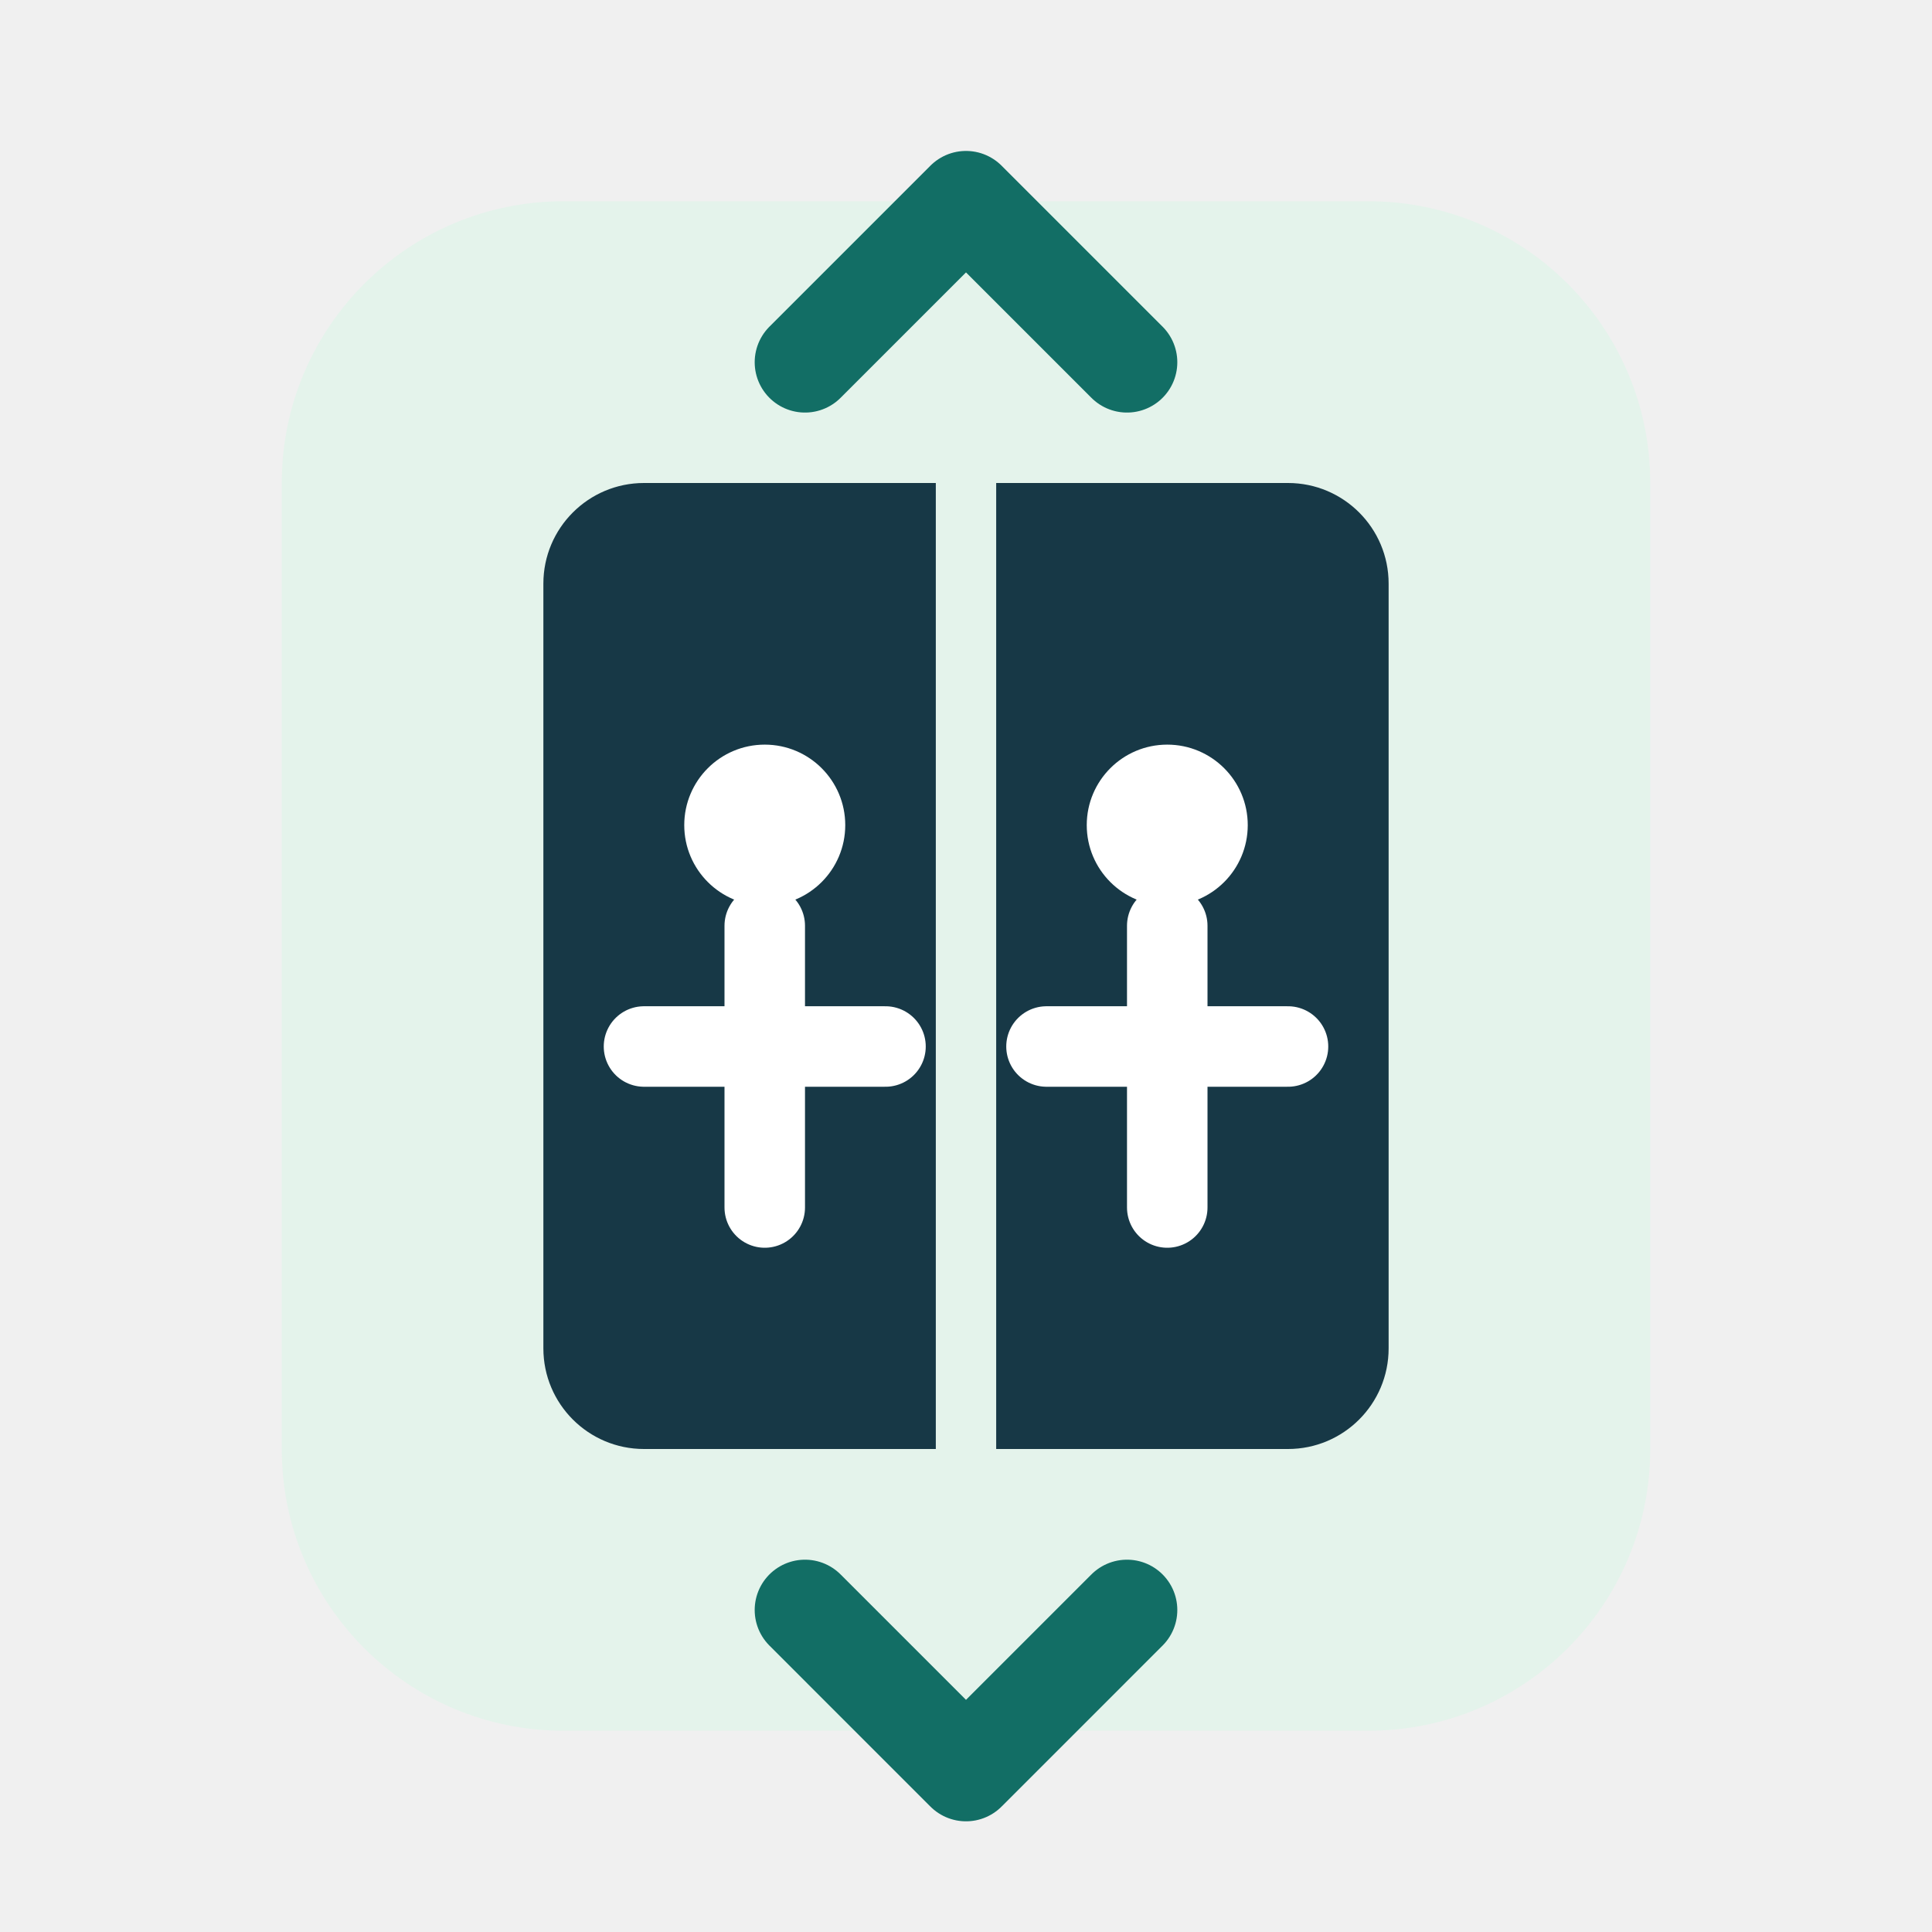
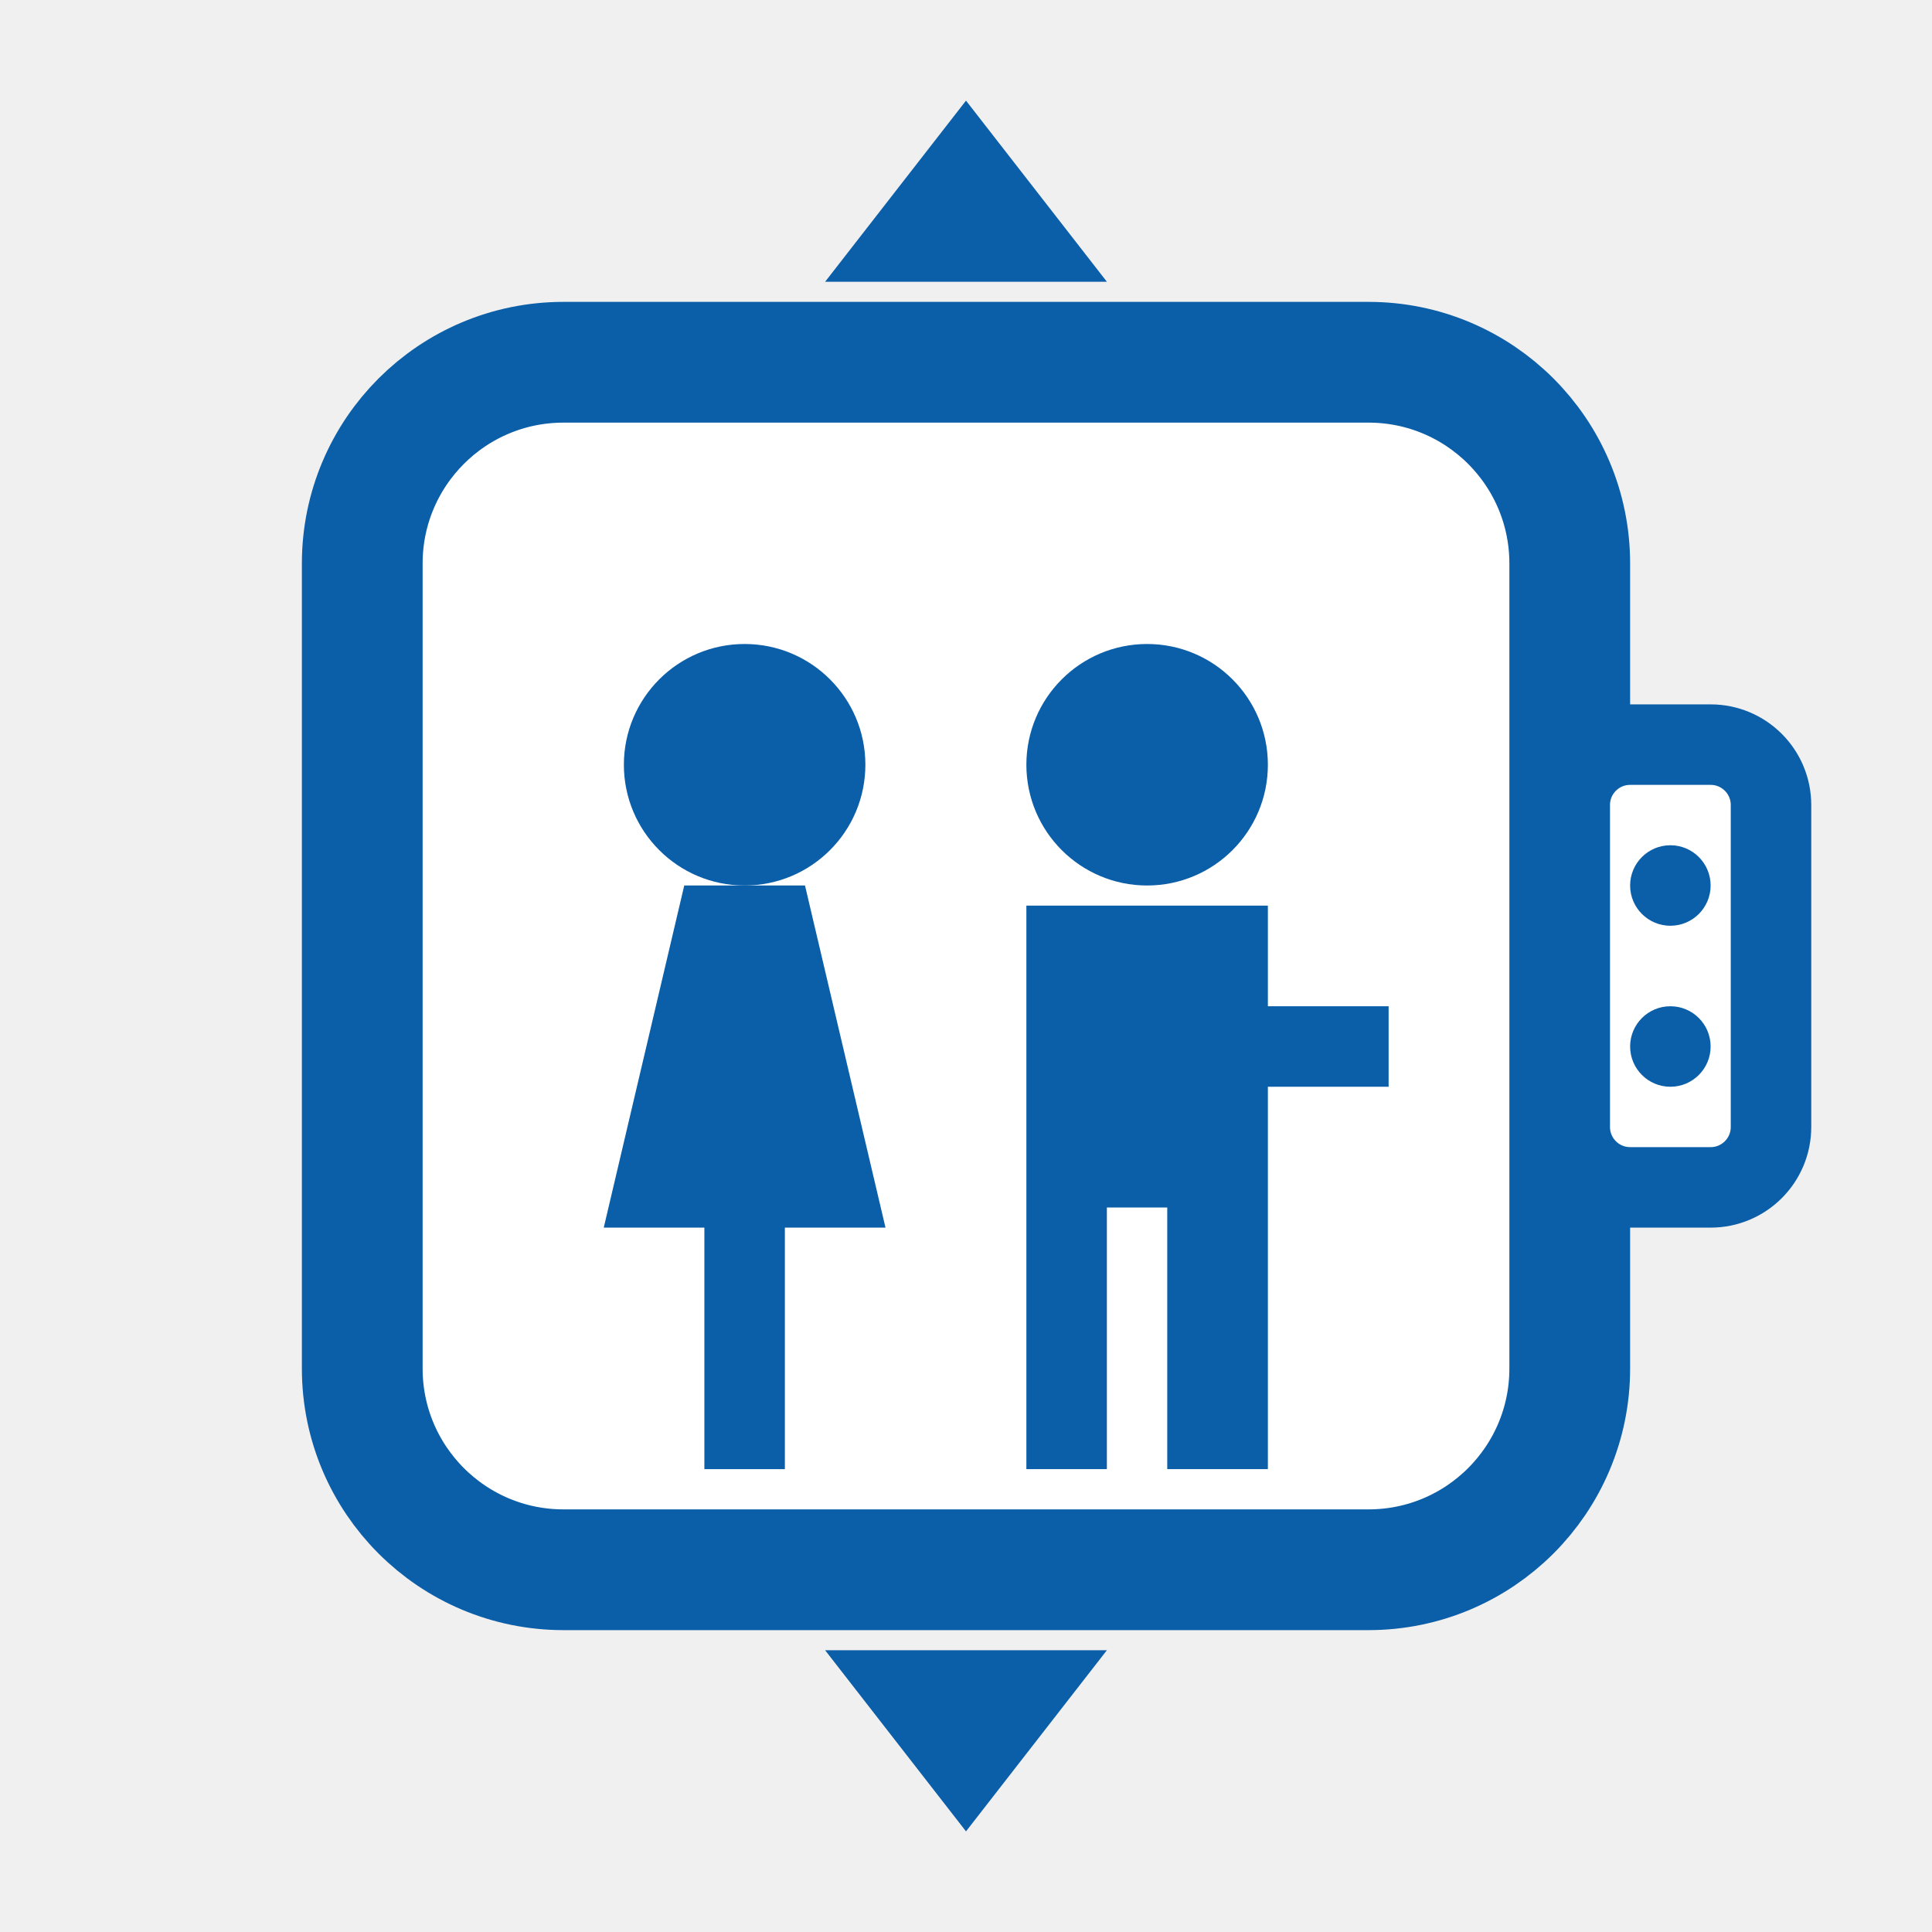
- <svg xmlns="http://www.w3.org/2000/svg" viewBox="0 0 96 96">
-   <rect x="14" y="10" width="68" height="76" rx="14" fill="#e4f3eb" />
-   <rect x="27" y="24" width="42" height="48" rx="5" fill="#173846" />
-   <path d="M48 24v48" stroke="#e4f3eb" stroke-width="3" />
-   <path d="M40 18l8-8 8 8" fill="none" stroke="#126e65" stroke-width="5" stroke-linecap="round" stroke-linejoin="round" />
-   <path d="M40 80l8 8 8-8" fill="none" stroke="#126e65" stroke-width="5" stroke-linecap="round" stroke-linejoin="round" />
-   <circle cx="38" cy="41" r="4" fill="#fff" />
-   <path d="M38 46v14M32 52h12" stroke="#fff" stroke-width="4" stroke-linecap="round" />
-   <circle cx="58" cy="41" r="4" fill="#fff" />
-   <path d="M58 46v14M52 52h12" stroke="#fff" stroke-width="4" stroke-linecap="round" />
+ <svg xmlns="http://www.w3.org/2000/svg" viewBox="0 0 96 96" role="img" aria-label="Лифт">
+   <rect x="18" y="18" width="60" height="60" rx="10" fill="#fff" stroke="#0b5ea8" stroke-width="6" />
+   <path d="M48 5l7 9H41zM48 91l-7-9h14z" fill="#0b5ea8" />
+   <circle cx="37" cy="38" r="6" fill="#0b5ea8" />
+   <path d="M30 61l4-17h6l4 17h-5v12h-4V61z" fill="#0b5ea8" />
+   <circle cx="57" cy="38" r="6" fill="#0b5ea8" />
+   <path d="M51 45h12v28h-5V60h-3v13h-4z" fill="#0b5ea8" />
+   <path d="M61 50h8v4h-8z" fill="#0b5ea8" />
+   <rect x="78" y="37" width="10" height="22" rx="3" fill="#fff" stroke="#0b5ea8" stroke-width="4" />
+   <circle cx="83" cy="44" r="2" fill="#0b5ea8" />
+   <circle cx="83" cy="52" r="2" fill="#0b5ea8" />
</svg>
